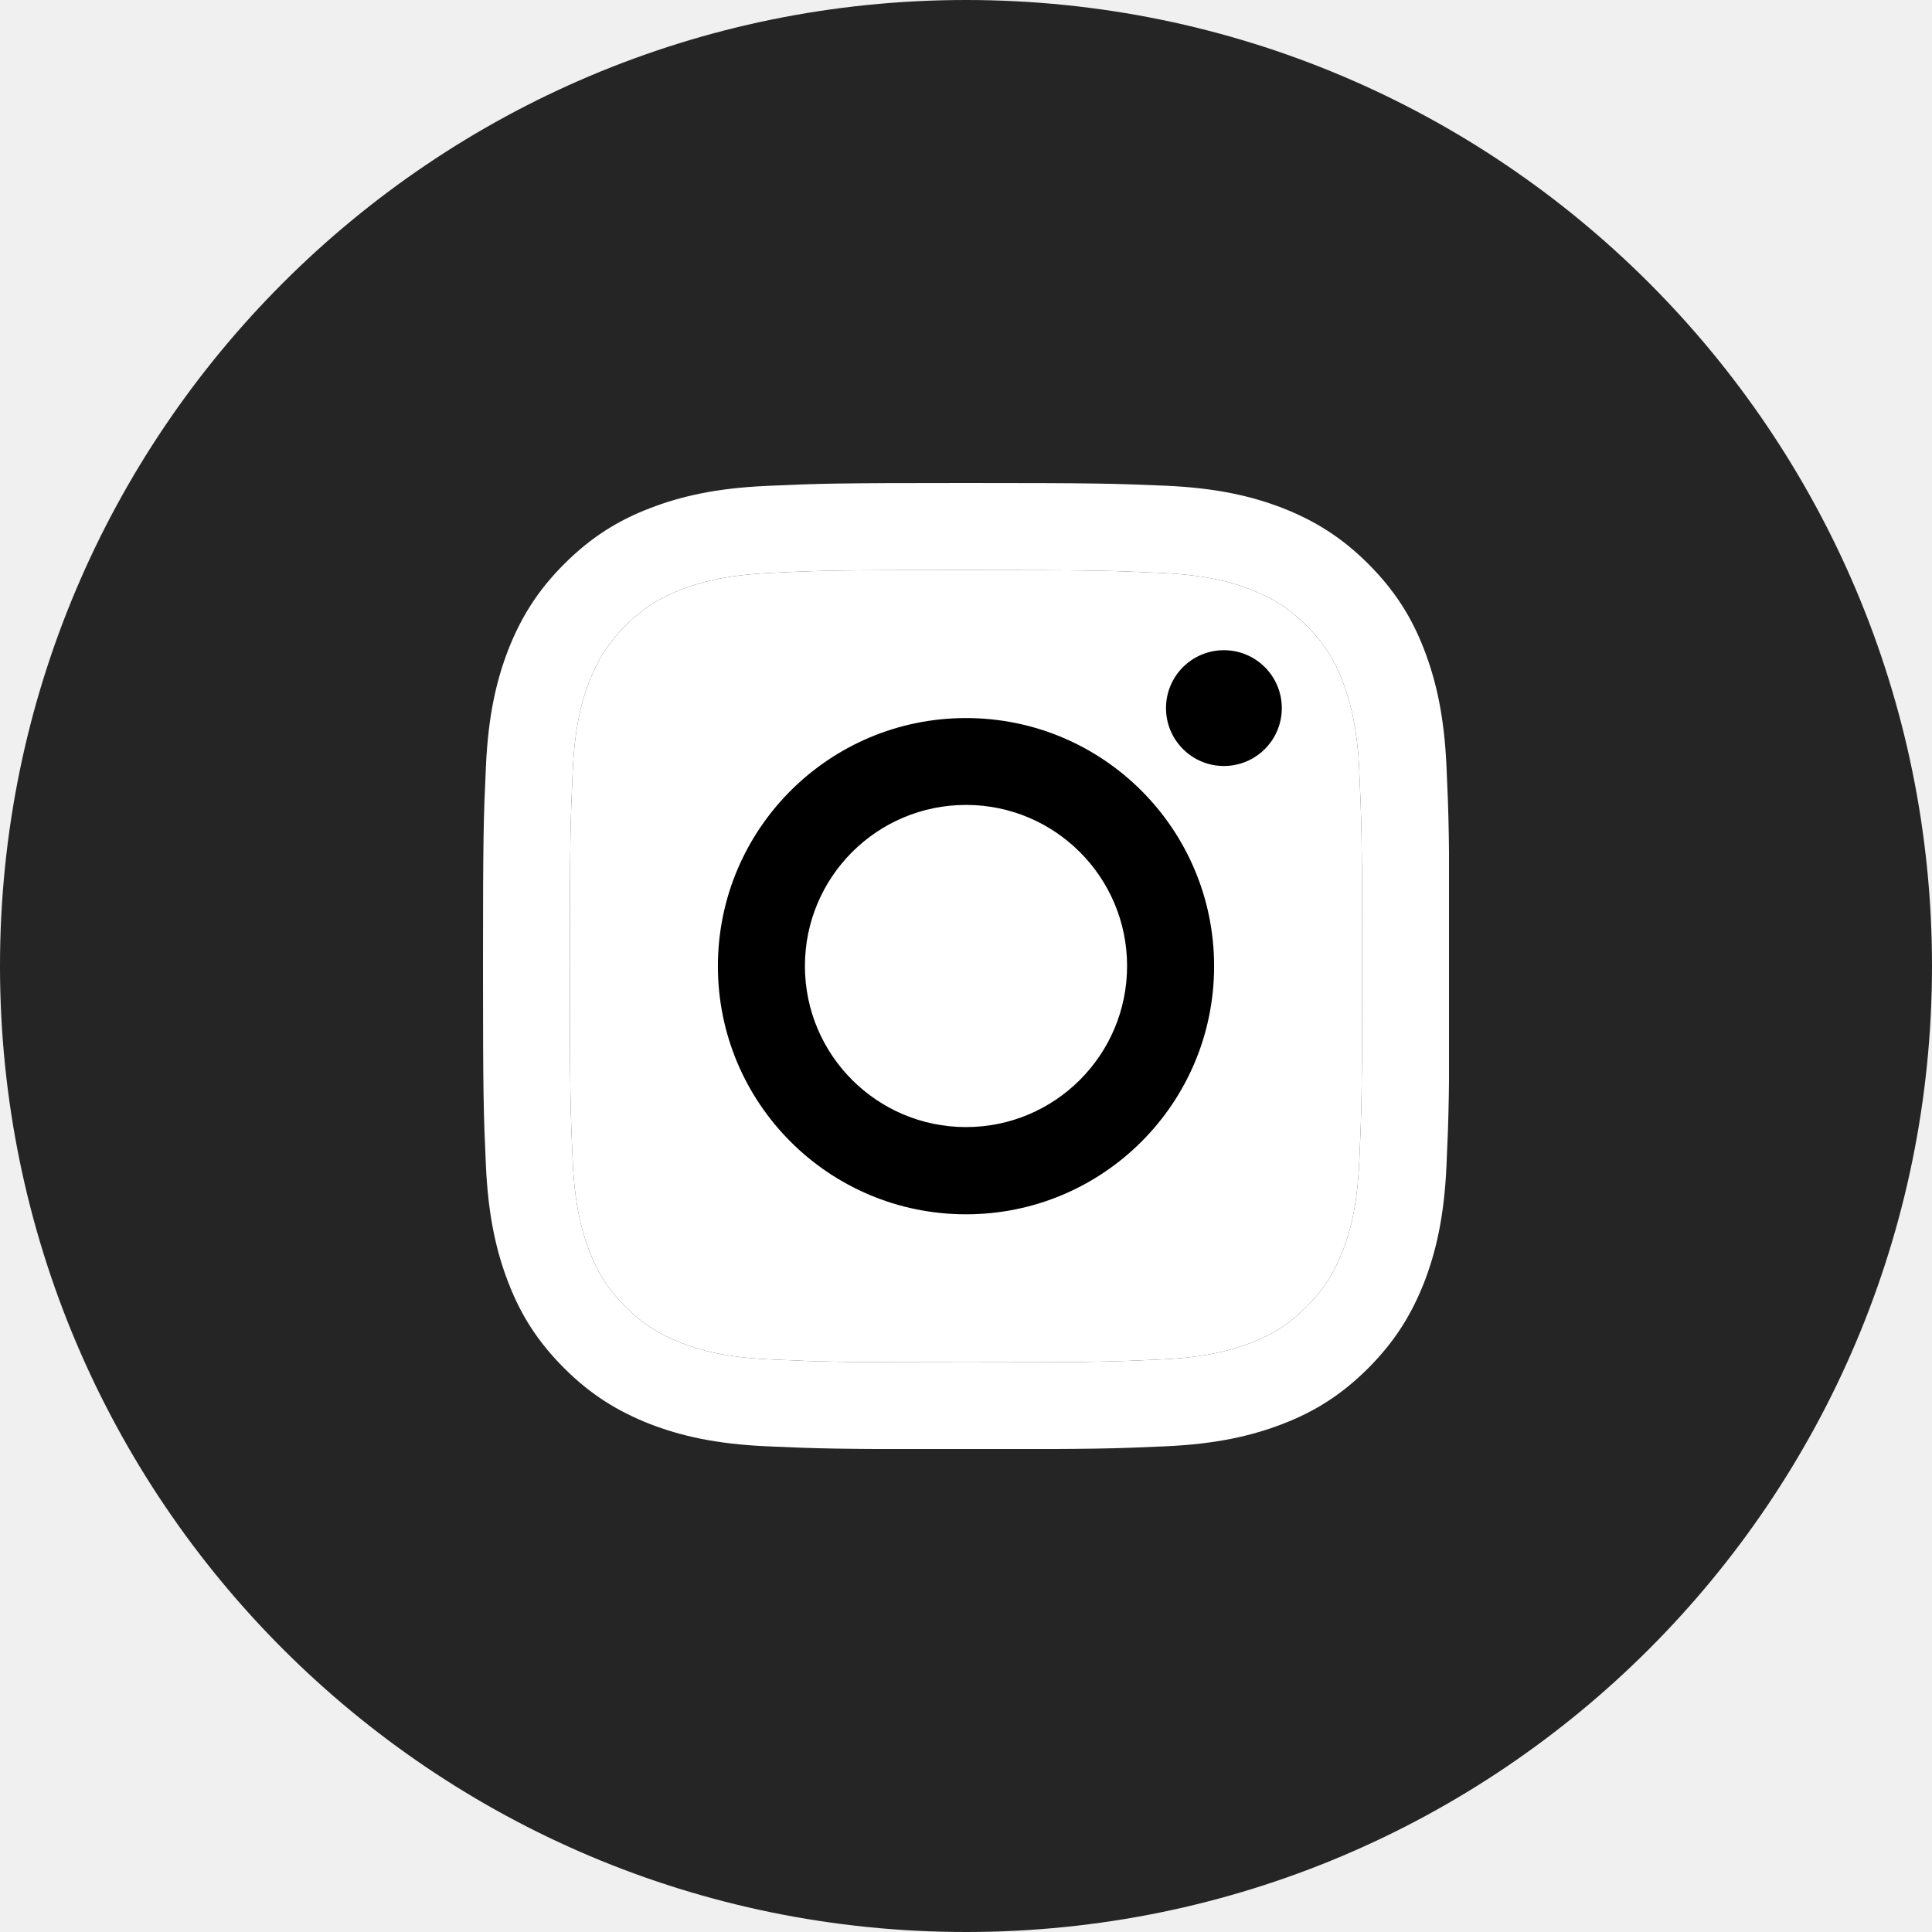
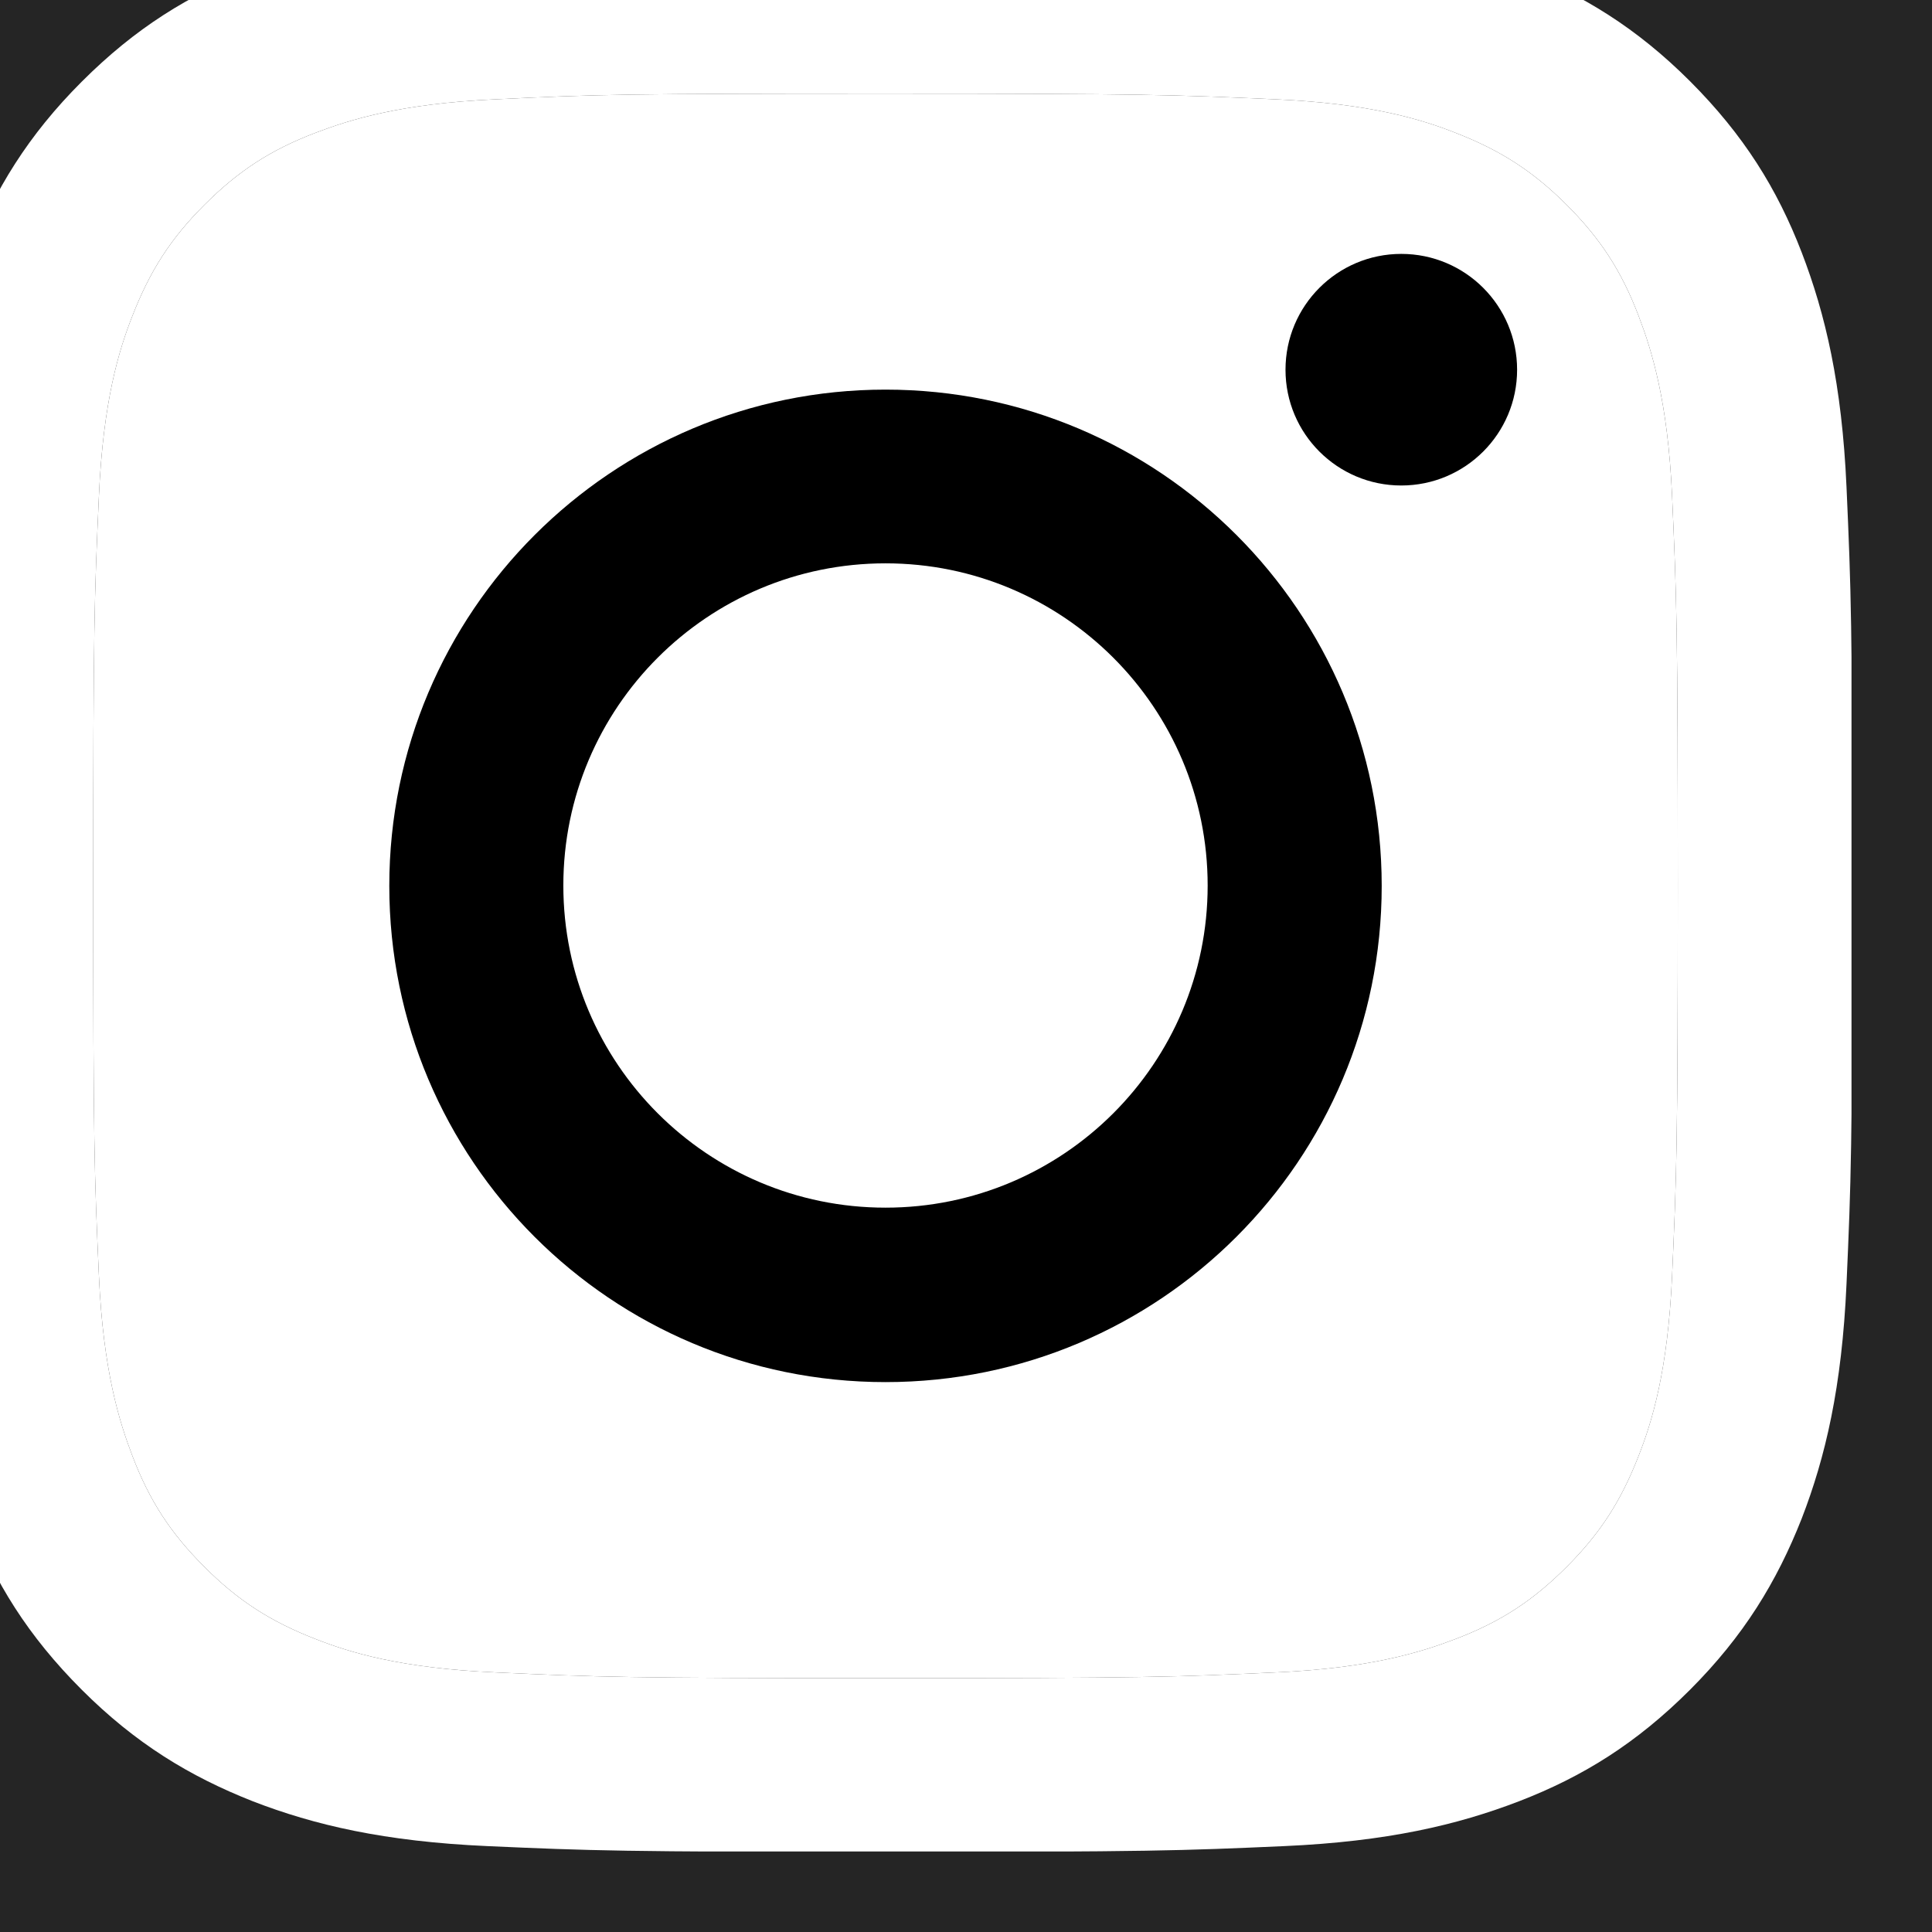
- <svg xmlns="http://www.w3.org/2000/svg" width="48" height="48" viewBox="0 0 48 48" fill="none">
-   <rect width="48" height="48" rx="24" fill="#252525" />
+ <svg xmlns="http://www.w3.org/2000/svg" width="50" height="50" viewBox="13 13 24 24" fill="none">
+   <rect width="70" height="70" rx="24" fill="#252525" />
  <g clip-path="url(#clip0_0_745)">
    <path d="M24 14.163C27.206 14.163 27.582 14.177 28.85 14.234C30.021 14.287 30.655 14.482 31.079 14.649C31.641 14.868 32.041 15.125 32.461 15.544C32.88 15.963 33.142 16.364 33.356 16.926C33.518 17.35 33.718 17.983 33.771 19.155C33.828 20.422 33.842 20.799 33.842 24.005C33.842 27.211 33.828 27.587 33.771 28.854C33.718 30.026 33.523 30.66 33.356 31.084C33.137 31.646 32.88 32.046 32.461 32.465C32.041 32.885 31.641 33.147 31.079 33.361C30.655 33.523 30.021 33.723 28.85 33.775C27.582 33.833 27.206 33.847 24 33.847C20.794 33.847 20.418 33.833 19.151 33.775C17.979 33.723 17.345 33.528 16.921 33.361C16.359 33.142 15.959 32.885 15.54 32.465C15.12 32.046 14.858 31.646 14.644 31.084C14.482 30.66 14.282 30.026 14.229 28.854C14.172 27.587 14.158 27.211 14.158 24.005C14.158 20.799 14.172 20.422 14.229 19.155C14.282 17.983 14.477 17.35 14.644 16.926C14.863 16.364 15.12 15.963 15.54 15.544C15.959 15.125 16.359 14.863 16.921 14.649C17.345 14.487 17.979 14.287 19.151 14.234C20.418 14.172 20.799 14.163 24 14.163ZM24 12C20.742 12 20.332 12.014 19.05 12.072C17.774 12.129 16.902 12.334 16.14 12.629C15.349 12.934 14.682 13.348 14.015 14.015C13.348 14.682 12.938 15.354 12.629 16.14C12.334 16.902 12.129 17.774 12.072 19.055C12.014 20.332 12 20.742 12 24C12 27.258 12.014 27.668 12.072 28.95C12.129 30.226 12.334 31.098 12.629 31.865C12.934 32.656 13.348 33.323 14.015 33.99C14.682 34.657 15.354 35.066 16.14 35.376C16.902 35.671 17.774 35.876 19.055 35.933C20.337 35.99 20.742 36.005 24.005 36.005C27.268 36.005 27.673 35.99 28.954 35.933C30.231 35.876 31.103 35.671 31.87 35.376C32.661 35.071 33.328 34.657 33.995 33.99C34.661 33.323 35.071 32.651 35.381 31.865C35.676 31.103 35.881 30.231 35.938 28.95C35.995 27.668 36.01 27.263 36.01 24C36.01 20.737 35.995 20.332 35.938 19.05C35.881 17.774 35.676 16.902 35.381 16.135C35.076 15.344 34.661 14.677 33.995 14.01C33.328 13.343 32.656 12.934 31.87 12.624C31.108 12.329 30.236 12.124 28.954 12.067C27.668 12.014 27.258 12 24 12Z" fill="white" />
    <path d="M24 14.163C27.206 14.163 27.582 14.177 28.85 14.234C30.021 14.287 30.655 14.482 31.079 14.649C31.641 14.868 32.041 15.125 32.461 15.544C32.88 15.963 33.142 16.364 33.356 16.926C33.518 17.35 33.718 17.983 33.771 19.155C33.828 20.422 33.842 20.799 33.842 24.005C33.842 27.211 33.828 27.587 33.771 28.854C33.718 30.026 33.523 30.66 33.356 31.084C33.137 31.646 32.88 32.046 32.461 32.465C32.041 32.885 31.641 33.147 31.079 33.361C30.655 33.523 30.021 33.723 28.85 33.775C27.582 33.833 27.206 33.847 24 33.847C20.794 33.847 20.418 33.833 19.151 33.775C17.979 33.723 17.345 33.528 16.921 33.361C16.359 33.142 15.959 32.885 15.54 32.465C15.12 32.046 14.858 31.646 14.644 31.084C14.482 30.66 14.282 30.026 14.229 28.854C14.172 27.587 14.158 27.211 14.158 24.005C14.158 20.799 14.172 20.422 14.229 19.155C14.282 17.983 14.477 17.35 14.644 16.926C14.863 16.364 15.12 15.963 15.54 15.544C15.959 15.125 16.359 14.863 16.921 14.649C17.345 14.487 17.979 14.287 19.151 14.234C20.418 14.172 20.799 14.163 24 14.163Z" fill="white" />
    <path d="M24 17.84C20.599 17.84 17.836 20.599 17.836 24.005C17.836 27.411 20.594 30.169 24 30.169C27.406 30.169 30.164 27.411 30.164 24.005C30.164 20.599 27.406 17.84 24 17.84ZM24 28.002C21.79 28.002 19.998 26.21 19.998 24C19.998 21.79 21.79 19.998 24 19.998C26.21 19.998 28.002 21.79 28.002 24C28.002 26.21 26.21 28.002 24 28.002Z" fill="black" />
    <path d="M30.407 19.031C31.202 19.031 31.846 18.387 31.846 17.593C31.846 16.798 31.202 16.154 30.407 16.154C29.613 16.154 28.969 16.798 28.969 17.593C28.969 18.387 29.613 19.031 30.407 19.031Z" fill="black" />
  </g>
  <defs>
    <clipPath id="clip0_0_745">
      <rect width="24" height="24" fill="white" transform="translate(12 12)" />
    </clipPath>
  </defs>
</svg>
